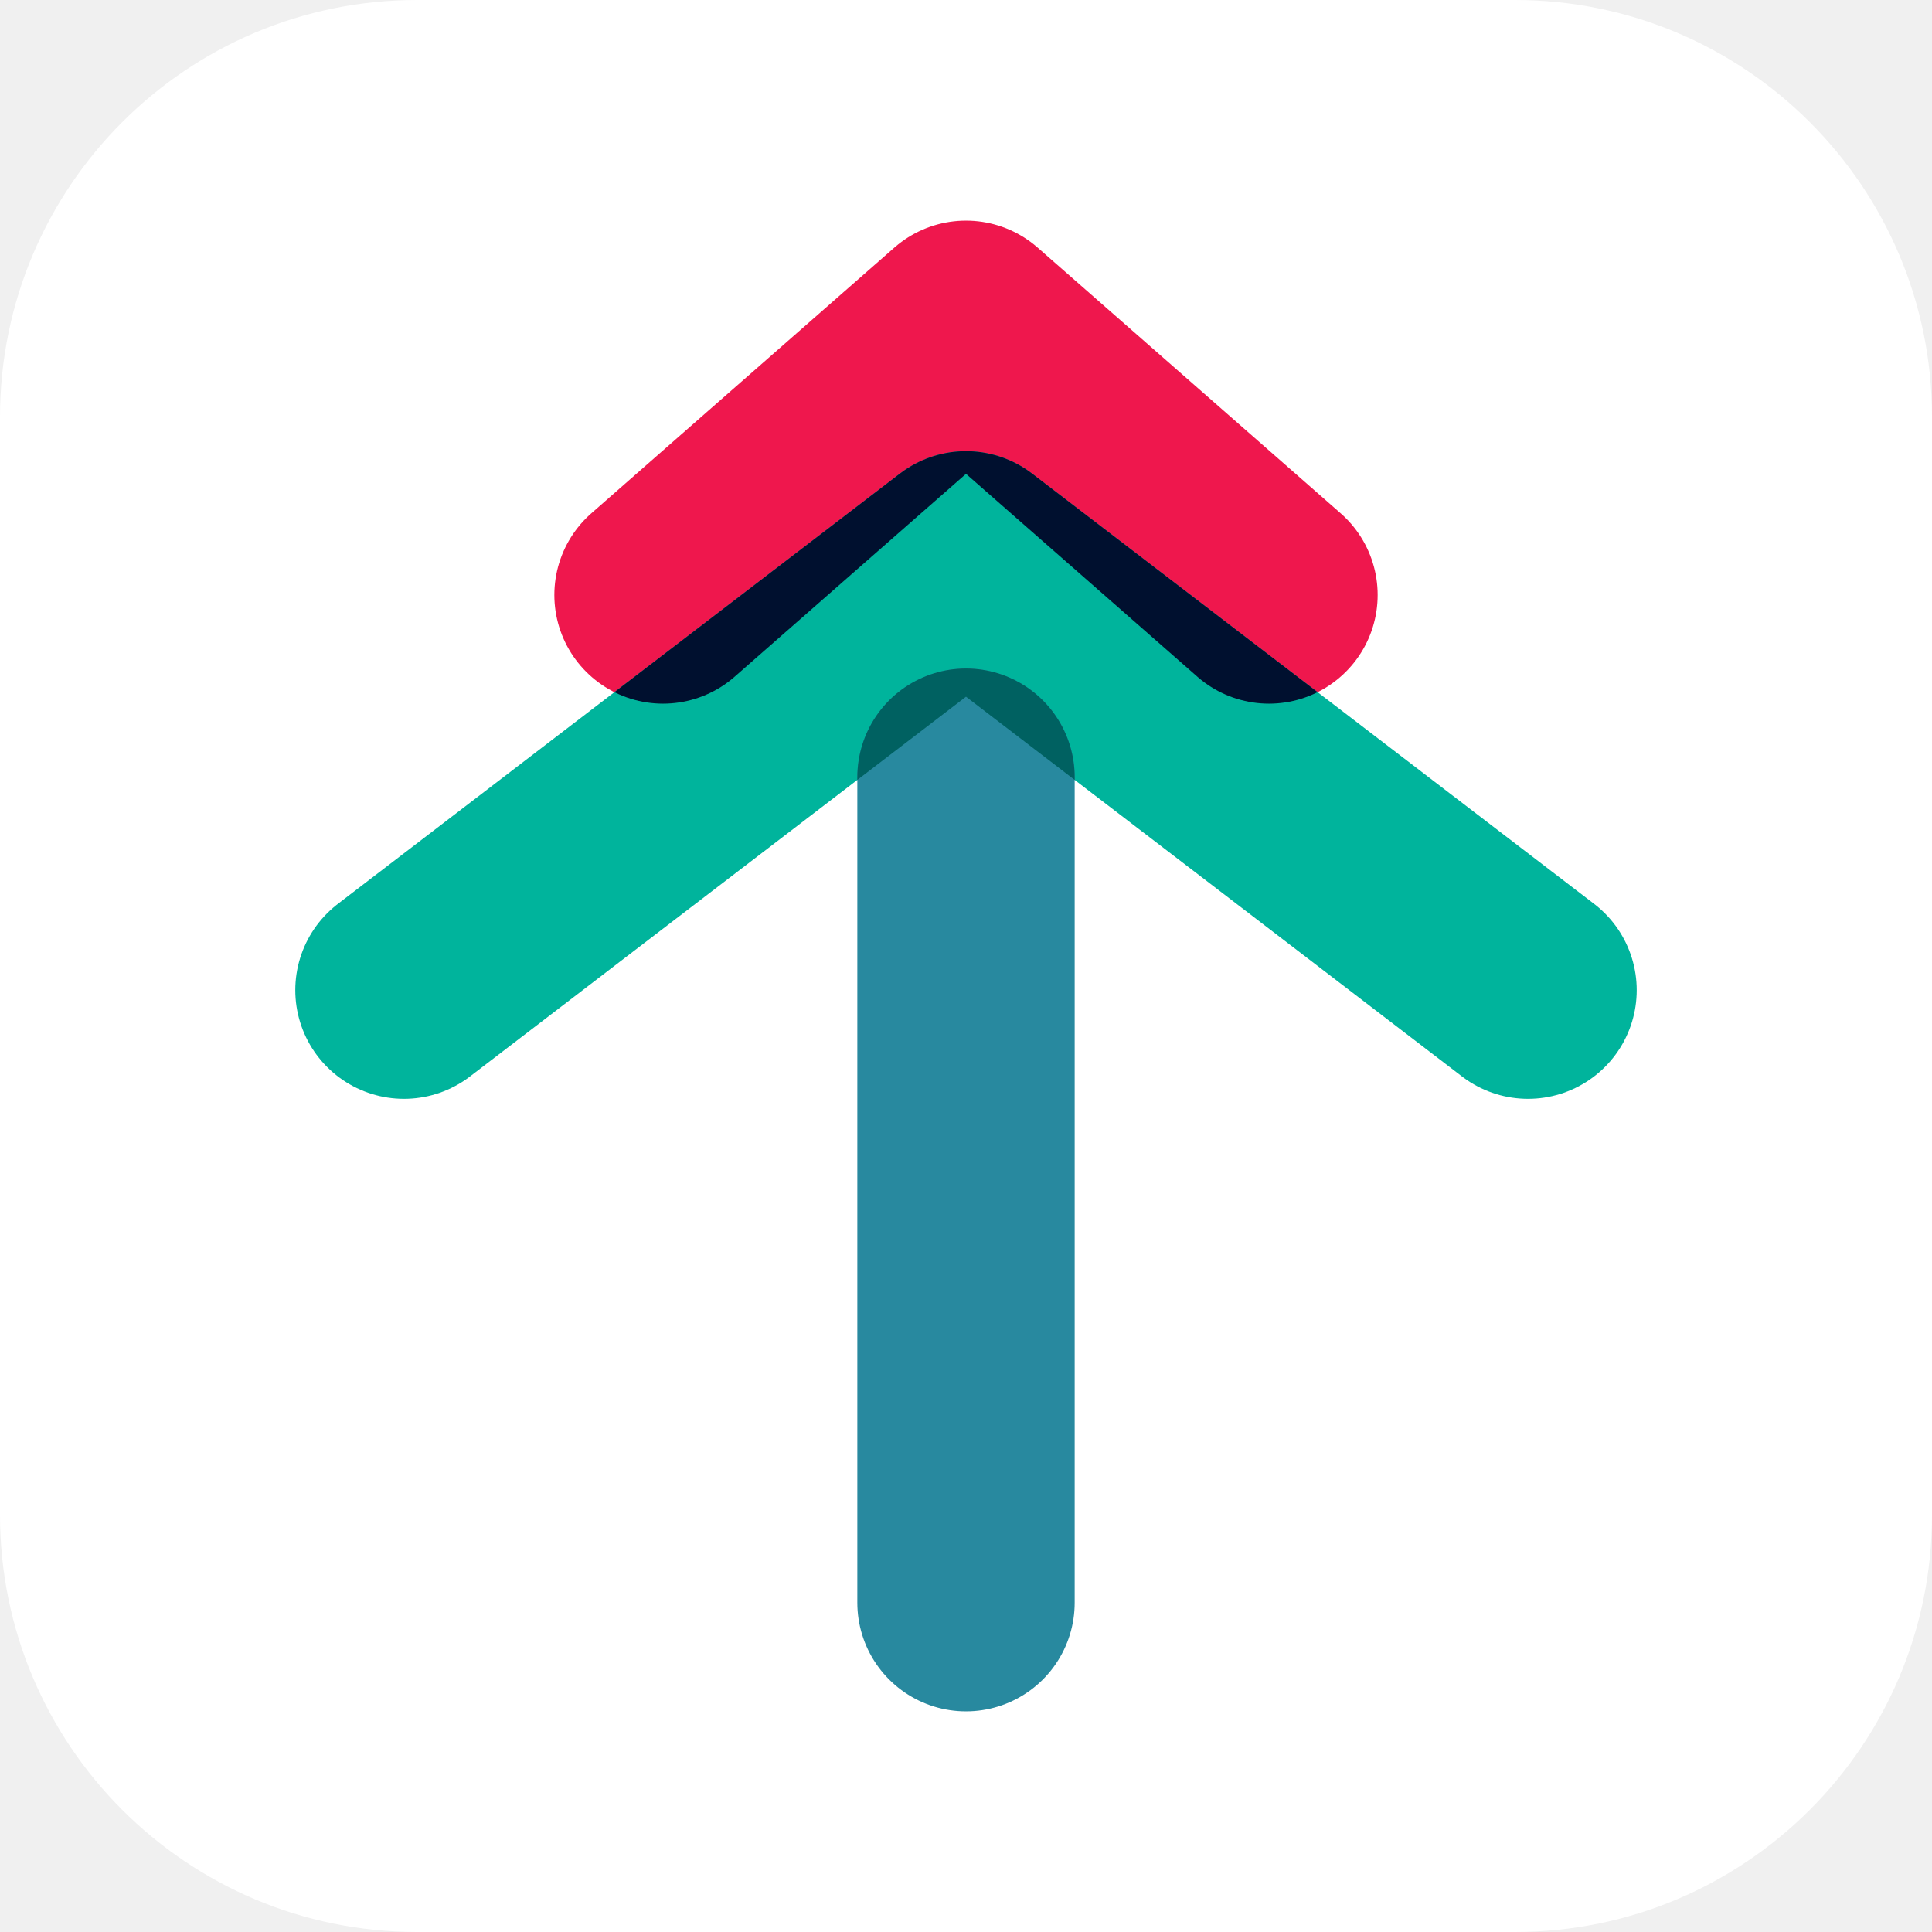
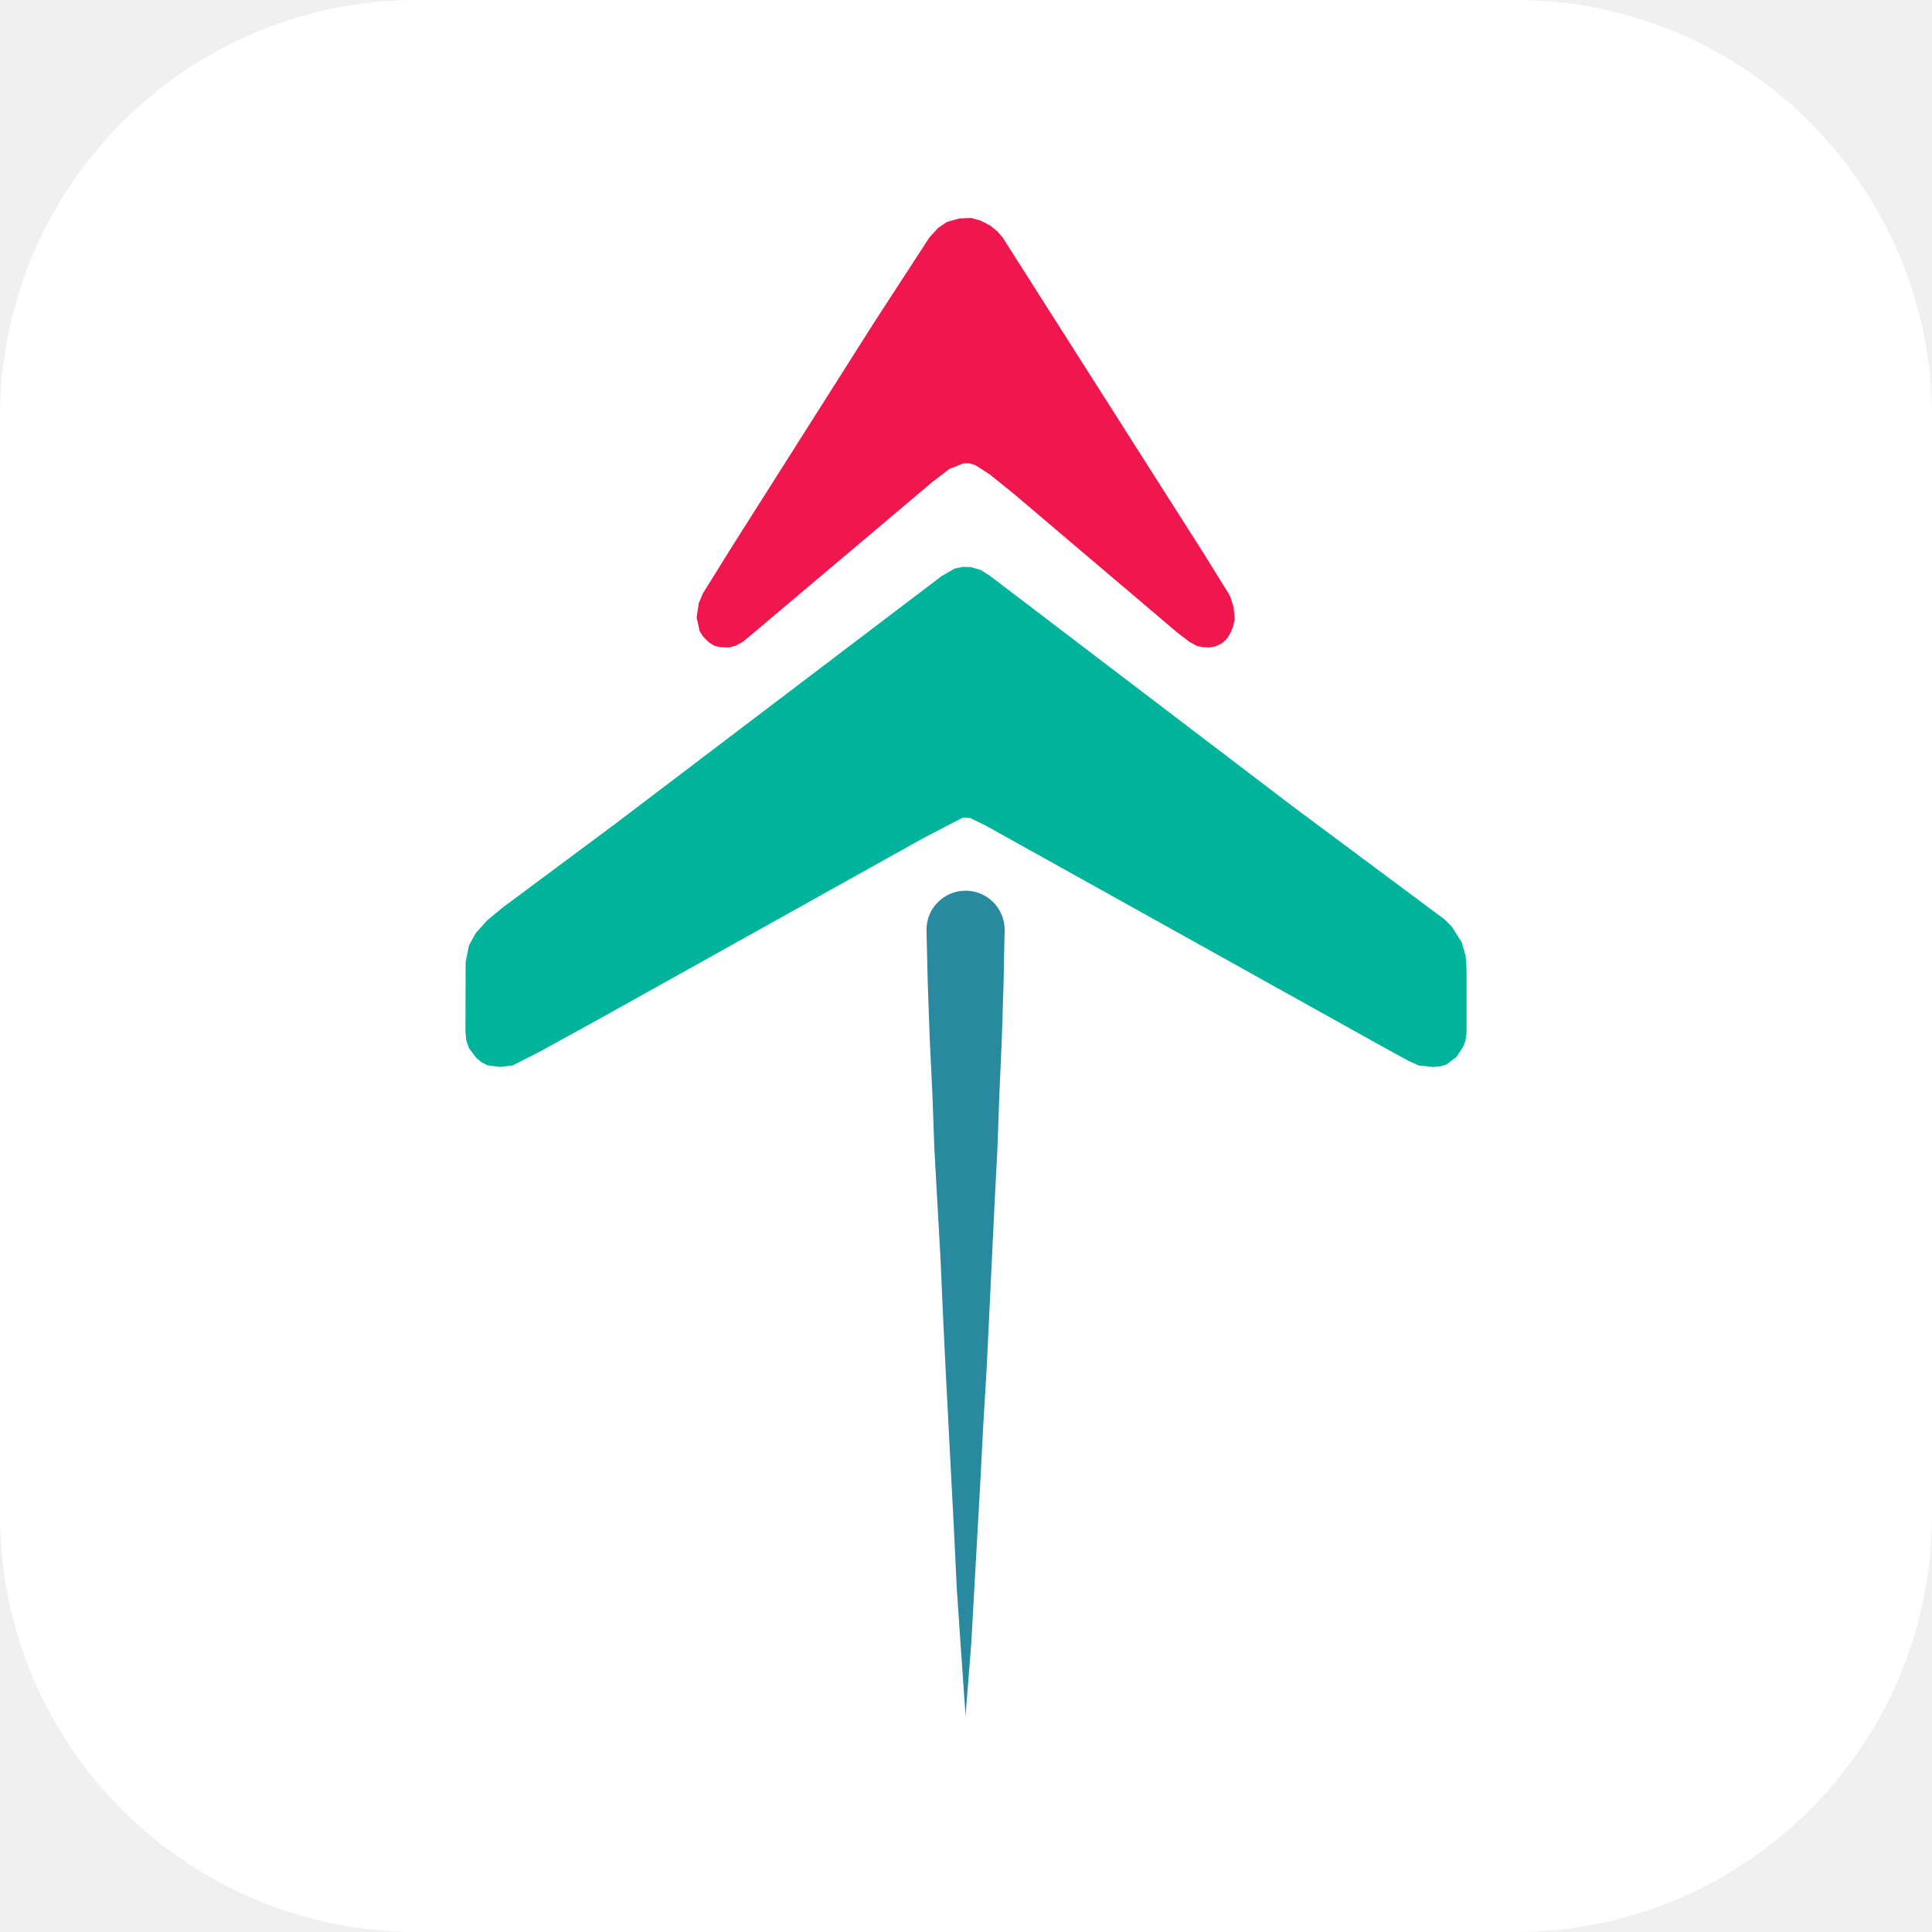
<svg xmlns="http://www.w3.org/2000/svg" viewBox="0 0 880 880" role="img" aria-label="AI Cockpit">
-   <defs>
-     <mask id="op-rood" maskUnits="userSpaceOnUse" x="0" y="0" width="880" height="880">
-       <polyline points="302,271 440,150 578,271" fill="none" stroke="#fff" stroke-width="99" stroke-linecap="round" stroke-linejoin="round" />
-     </mask>
-     <mask id="op-turquoise" maskUnits="userSpaceOnUse" x="0" y="0" width="880" height="880">
-       <polyline points="184,451 440,255 696,451" fill="none" stroke="#fff" stroke-width="99" stroke-linecap="round" stroke-linejoin="round" />
-     </mask>
-   </defs>
  <rect width="880" height="880" rx="190" fill="#FFFFFF" />
-   <g fill="none" stroke-width="99" stroke-linecap="round" stroke-linejoin="round">
-     <polyline points="302,271 440,150 578,271" stroke="#EF174D" />
-     <polyline points="184,451 440,255 696,451" stroke="#00B49C" />
-     <polyline points="440,354 440,730" stroke="#28899F" />
-     <polyline points="184,451 440,255 696,451" stroke="#00102F" mask="url(#op-rood)" />
-     <polyline points="440,354 440,730" stroke="#006161" mask="url(#op-turquoise)" />
-   </g>
+   <path fill="#28899F" d="M422 423.5A17.8 17.8 0 0 1 457.6 423.5L457.1 448.5L456.3 473.5L455.2 498.5L454.3 523.5L453 548.5L451.8 573.5L450.6 598.5L449.4 623.5L447.9 648.5L446.6 673.5L445.2 698.5L443.8 723.5L442.4 748.5L439.8 781.5L437.5 748.5L435.8 723.5L434.6 698.5L433.3 673.5L432 648.5L430.7 623.5L429.5 598.5L428.4 573.5L427 548.5L425.6 523.5L424.7 498.5L423.5 473.5L422.6 448.5Z" />
+   <path fill="#00B49C" d="M442.2 258.3L446.7 259.6L450.8 262.2L588.3 366.9L658 418.8L661.3 422.1L665.8 429.2L667.6 435.5L668 441.3L668 470.3L667.5 474.1L666.5 476.7L663.4 481.4L658.8 484.9L656 485.7L653 486L646.2 485.3L641.7 483.3L629.5 476.6L448.9 376L441.9 372.6L438.6 372.4L420.3 381.9L275.5 462.7L245.9 479L233.5 485.3L227.7 486L221.9 485.2L219.3 483.8L217 481.9L213.6 477.4L212.4 473.9L212 470L212.1 438.1L213.6 430.7L216.7 425L221.9 419.2L228.8 413.5L280.3 375.2L428.9 262.4L434.8 259L438.6 258.2Z" />
+   <path fill="#EF174D" d="M442.4 99.3L446.7 100.5L451.1 102.8L454.2 105.3L456.7 108.2L548.4 252.3L560.2 271.3L561.9 276.6L562.4 282.1L561.6 285.6L560.1 289L558.5 291.3L556.3 293.2L553.7 294.4L550.9 294.9L547.9 294.8L545.1 294.2L541.7 292.3L536.2 288.1L461.5 224.7L450.7 216L444.1 211.8L441.4 211L438.7 211.1L432.4 213.6L424.6 219.6L344.4 287.3L338.3 292.4L334.9 294.2L332.1 294.9L328.1 294.8L325.3 294.1L322.9 292.6L320.2 289.9L318.7 287.5L317.3 281.2L318.3 274.7L320.1 270.4L332.9 249.8L398.2 146.8L423.3 108.2L427.2 103.9L431.3 101.1L437 99.5Z" />
</svg>
